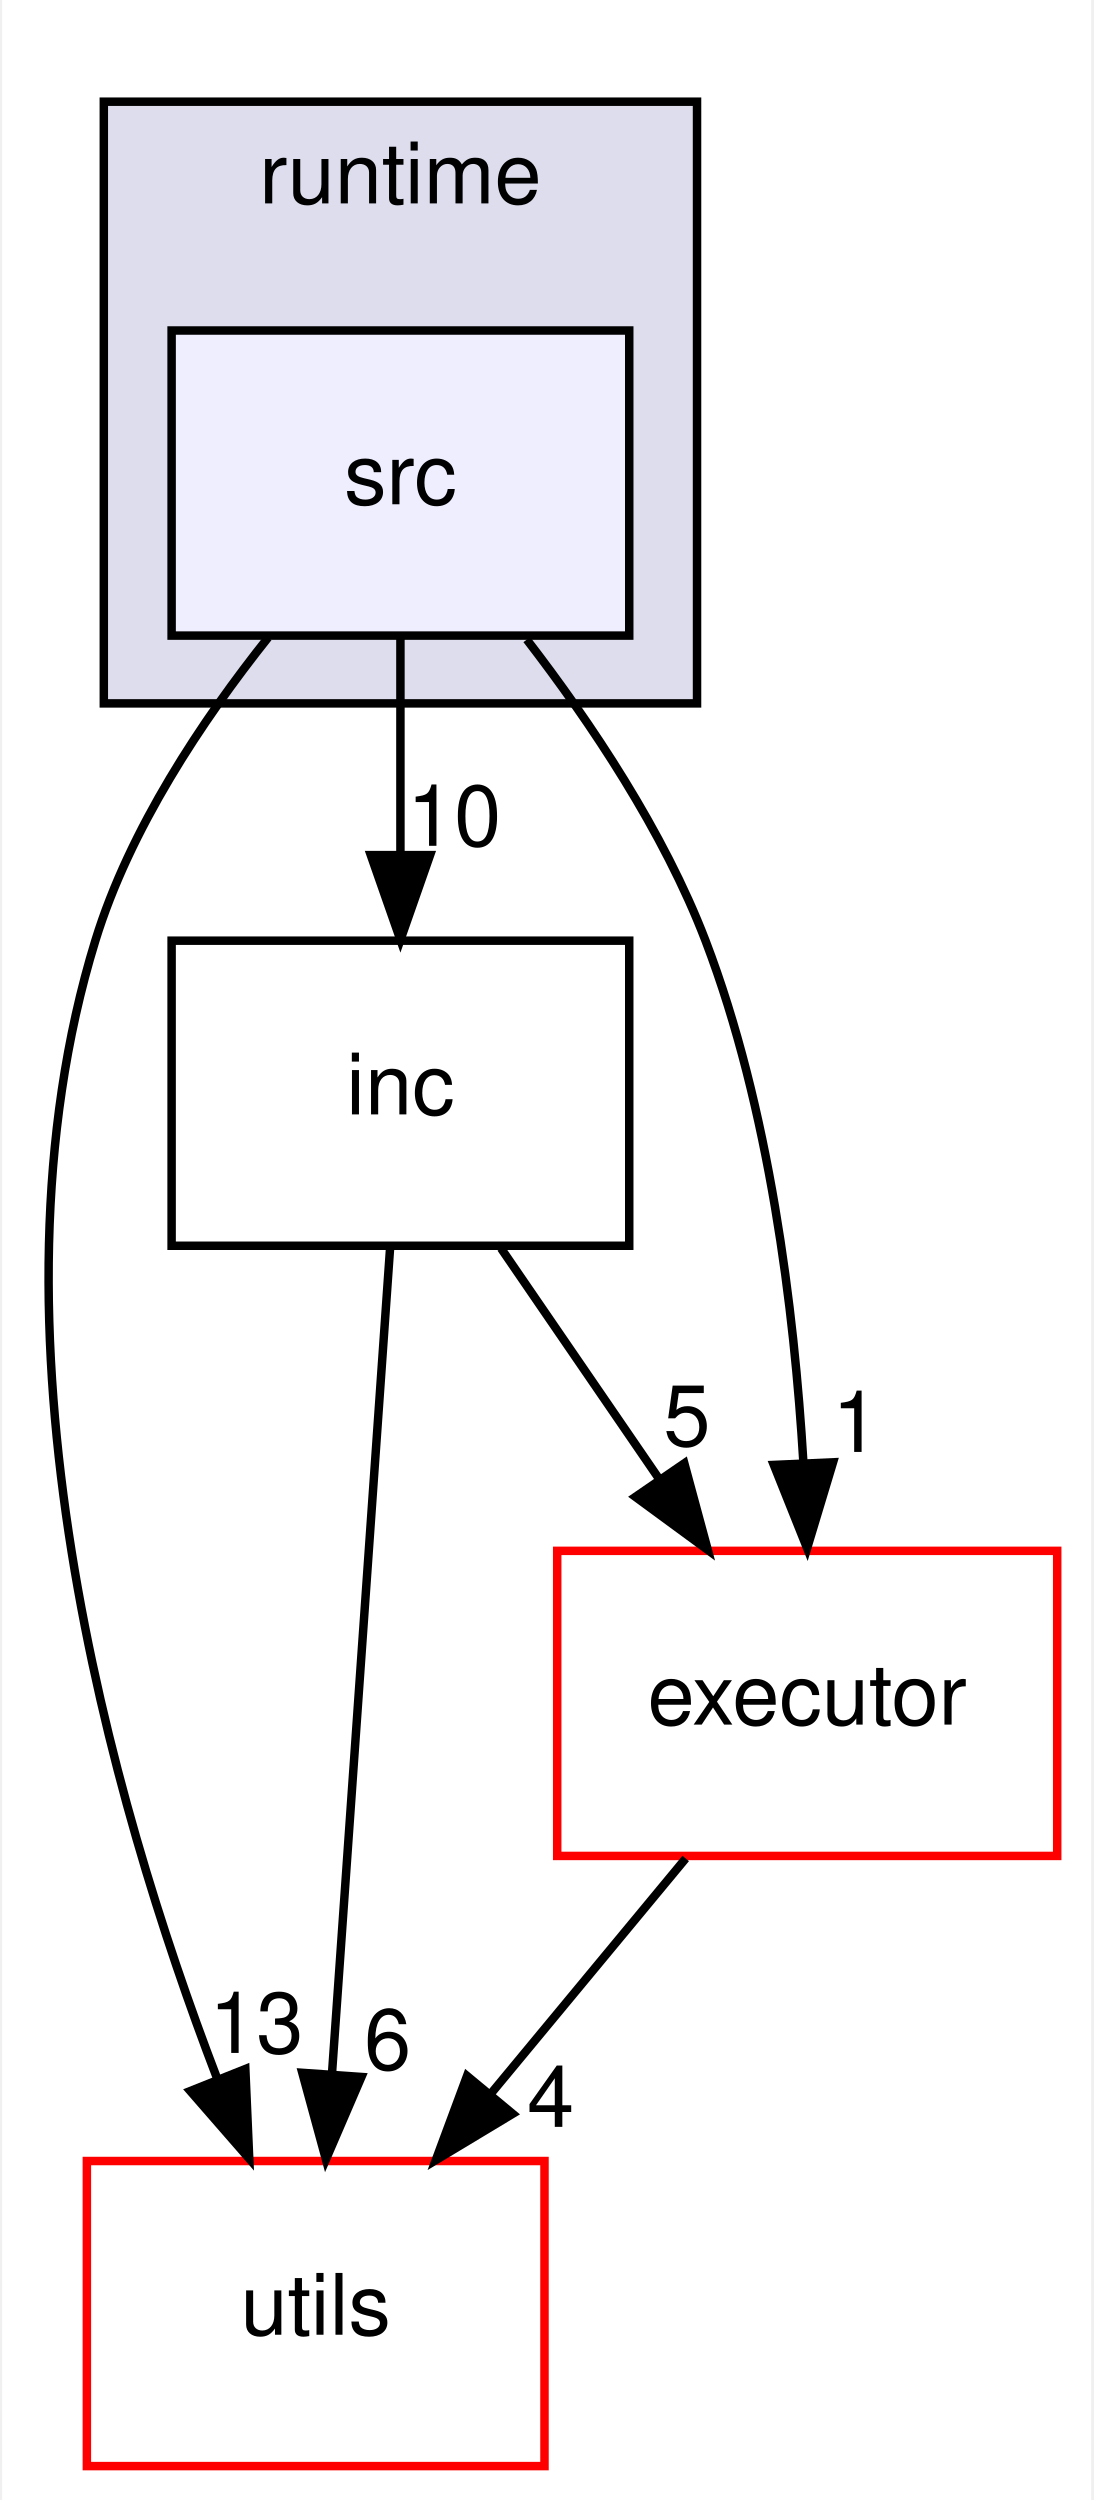
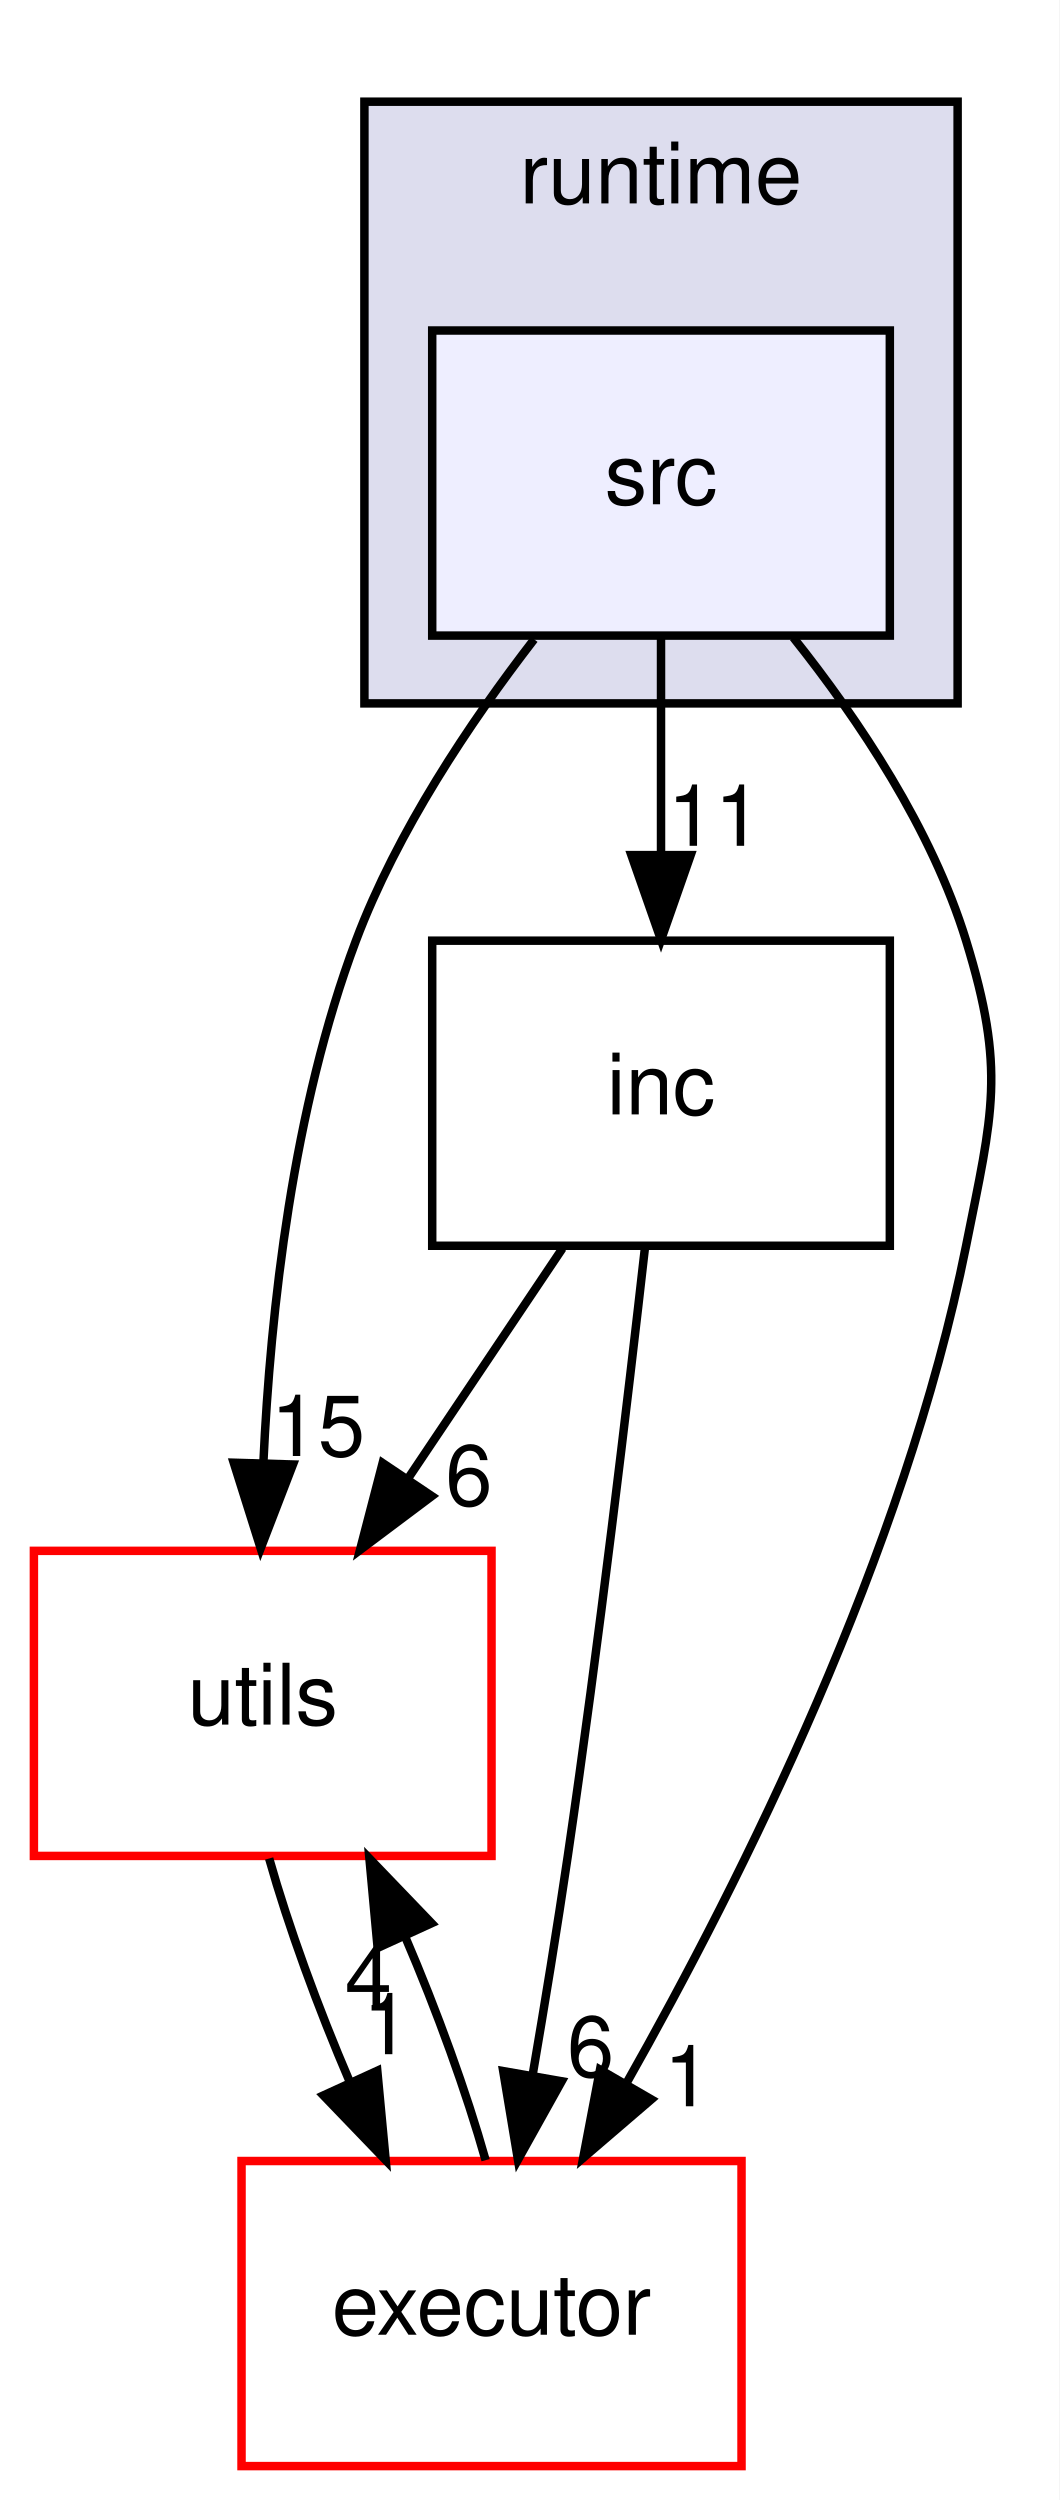
- <svg xmlns="http://www.w3.org/2000/svg" xmlns:xlink="http://www.w3.org/1999/xlink" width="129pt" height="295pt" viewBox="0.00 0.00 128.50 295.00">
+ <svg xmlns="http://www.w3.org/2000/svg" xmlns:xlink="http://www.w3.org/1999/xlink" width="125pt" height="295pt" viewBox="0.00 0.00 125.00 295.00">
  <g id="graph0" class="graph" transform="scale(1 1) rotate(0) translate(4 291)">
-     <polygon fill="white" stroke="transparent" points="-4,4 -4,-291 124.5,-291 124.5,4 -4,4" />
+     <polygon fill="white" stroke="transparent" points="-4,4 -4,-291 121,-291 121,4 -4,4" />
    <g id="clust1" class="cluster">
      <g id="a_clust1">
        <a xlink:href="dir_c6f90d7b3aff386cab2eb5eb40ce2f26.html" target="_top" xlink:title="runtime">
-           <polygon fill="#ddddee" stroke="black" points="8,-208 8,-279 78,-279 78,-208 8,-208" />
-           <text text-anchor="middle" x="43" y="-267" font-family="Helvetica,sans-Serif" font-size="10.00">runtime</text>
+           <polygon fill="#ddddee" stroke="black" points="39,-208 39,-279 109,-279 109,-208 39,-208" />
+           <text text-anchor="middle" x="74" y="-267" font-family="Helvetica,sans-Serif" font-size="10.00">runtime</text>
        </a>
      </g>
    </g>
    <g id="node1" class="node">
      <g id="a_node1">
        <a xlink:href="dir_1dbc2d7b85be1956d8759e1bd297c297.html" target="_top" xlink:title="src">
-           <polygon fill="#eeeeff" stroke="black" points="70,-252 16,-252 16,-216 70,-216 70,-252" />
-           <text text-anchor="middle" x="43" y="-231.5" font-family="Helvetica,sans-Serif" font-size="10.00">src</text>
+           <polygon fill="#eeeeff" stroke="black" points="101,-252 47,-252 47,-216 101,-216 101,-252" />
+           <text text-anchor="middle" x="74" y="-231.5" font-family="Helvetica,sans-Serif" font-size="10.00">src</text>
        </a>
      </g>
    </g>
    <g id="node2" class="node">
      <g id="a_node2">
        <a xlink:href="dir_f08c1ffadff6e9e08f49766ff6ac3753.html" target="_top" xlink:title="utils">
-           <polygon fill="white" stroke="red" points="60,-36 6,-36 6,0 60,0 60,-36" />
-           <text text-anchor="middle" x="33" y="-15.5" font-family="Helvetica,sans-Serif" font-size="10.00">utils</text>
+           <polygon fill="white" stroke="red" points="54,-108 0,-108 0,-72 54,-72 54,-108" />
+           <text text-anchor="middle" x="27" y="-87.5" font-family="Helvetica,sans-Serif" font-size="10.00">utils</text>
        </a>
      </g>
    </g>
-     <g id="edge1" class="edge">
-       <path fill="none" stroke="black" d="M27.39,-215.77C19.63,-206.03 11.05,-193.18 7,-180 -7.12,-134.09 8.89,-78.33 21.3,-45.93" />
-       <polygon fill="black" stroke="black" points="24.7,-46.86 25.16,-36.27 18.2,-44.26 24.7,-46.86" />
-       <g id="a_edge1-headlabel">
-         <a xlink:href="dir_000020_000025.html" target="_top" xlink:title="13">
-           <text text-anchor="middle" x="26" y="-48.75" font-family="Helvetica,sans-Serif" font-size="10.00">13</text>
+     <g id="edge2" class="edge">
+       <path fill="none" stroke="black" d="M59.03,-215.56C51.45,-205.75 42.86,-192.91 38,-180 30.57,-160.24 27.92,-136.44 27.08,-118.42" />
+       <polygon fill="black" stroke="black" points="30.57,-118.19 26.76,-108.3 23.58,-118.4 30.57,-118.19" />
+       <g id="a_edge2-headlabel">
+         <a xlink:href="dir_000020_000025.html" target="_top" xlink:title="15">
+           <text text-anchor="middle" x="33.52" y="-119.19" font-family="Helvetica,sans-Serif" font-size="10.00">15</text>
        </a>
      </g>
    </g>
    <g id="node3" class="node">
      <g id="a_node3">
        <a xlink:href="dir_c2d23aafdf04533449ab55d5abc8d9ae.html" target="_top" xlink:title="inc">
-           <polygon fill="none" stroke="black" points="70,-180 16,-180 16,-144 70,-144 70,-180" />
-           <text text-anchor="middle" x="43" y="-159.5" font-family="Helvetica,sans-Serif" font-size="10.00">inc</text>
+           <polygon fill="none" stroke="black" points="101,-180 47,-180 47,-144 101,-144 101,-180" />
+           <text text-anchor="middle" x="74" y="-159.5" font-family="Helvetica,sans-Serif" font-size="10.00">inc</text>
        </a>
      </g>
    </g>
-     <g id="edge2" class="edge">
-       <path fill="none" stroke="black" d="M43,-215.7C43,-207.98 43,-198.71 43,-190.11" />
-       <polygon fill="black" stroke="black" points="46.5,-190.1 43,-180.1 39.5,-190.1 46.5,-190.1" />
-       <g id="a_edge2-headlabel">
-         <a xlink:href="dir_000020_000019.html" target="_top" xlink:title="10">
-           <text text-anchor="middle" x="49.34" y="-191.2" font-family="Helvetica,sans-Serif" font-size="10.00">10</text>
+     <g id="edge3" class="edge">
+       <path fill="none" stroke="black" d="M74,-215.7C74,-207.98 74,-198.71 74,-190.11" />
+       <polygon fill="black" stroke="black" points="77.5,-190.1 74,-180.1 70.5,-190.1 77.5,-190.1" />
+       <g id="a_edge3-headlabel">
+         <a xlink:href="dir_000020_000019.html" target="_top" xlink:title="11">
+           <text text-anchor="middle" x="80.34" y="-191.2" font-family="Helvetica,sans-Serif" font-size="10.00">11</text>
        </a>
      </g>
    </g>
    <g id="node4" class="node">
      <g id="a_node4">
        <a xlink:href="dir_d6b47c55c117061889082b3039c4cfaf.html" target="_top" xlink:title="executor">
-           <polygon fill="white" stroke="red" points="120.5,-108 61.5,-108 61.5,-72 120.5,-72 120.5,-108" />
-           <text text-anchor="middle" x="91" y="-87.5" font-family="Helvetica,sans-Serif" font-size="10.00">executor</text>
-         </a>
-       </g>
-     </g>
-     <g id="edge3" class="edge">
-       <path fill="none" stroke="black" d="M57.91,-215.53C65.47,-205.72 74.07,-192.88 79,-180 86.55,-160.25 89.47,-136.45 90.55,-118.43" />
-       <polygon fill="black" stroke="black" points="94.05,-118.45 90.99,-108.31 87.06,-118.14 94.05,-118.45" />
-       <g id="a_edge3-headlabel">
-         <a xlink:href="dir_000020_000013.html" target="_top" xlink:title="1">
-           <text text-anchor="middle" x="96.73" y="-119.67" font-family="Helvetica,sans-Serif" font-size="10.00">1</text>
+           <polygon fill="white" stroke="red" points="83.5,-36 24.5,-36 24.5,0 83.5,0 83.5,-36" />
+           <text text-anchor="middle" x="54" y="-15.5" font-family="Helvetica,sans-Serif" font-size="10.00">executor</text>
        </a>
      </g>
    </g>
    <g id="edge4" class="edge">
-       <path fill="none" stroke="black" d="M41.79,-143.87C40.09,-119.67 36.96,-75.21 34.93,-46.39" />
-       <polygon fill="black" stroke="black" points="38.4,-45.92 34.21,-36.19 31.42,-46.41 38.4,-45.92" />
+       <path fill="none" stroke="black" d="M89.61,-215.77C97.37,-206.03 105.95,-193.18 110,-180 114.7,-164.71 113.14,-159.69 110,-144 102.76,-107.82 83.72,-69.57 69.85,-45.06" />
+       <polygon fill="black" stroke="black" points="72.86,-43.27 64.82,-36.37 66.8,-46.78 72.86,-43.27" />
      <g id="a_edge4-headlabel">
-         <a xlink:href="dir_000019_000025.html" target="_top" xlink:title="6">
-           <text text-anchor="middle" x="41.49" y="-46.8" font-family="Helvetica,sans-Serif" font-size="10.00">6</text>
+         <a xlink:href="dir_000020_000013.html" target="_top" xlink:title="1">
+           <text text-anchor="middle" x="77.12" y="-42.46" font-family="Helvetica,sans-Serif" font-size="10.00">1</text>
+         </a>
+       </g>
+     </g>
+     <g id="edge1" class="edge">
+       <path fill="none" stroke="black" d="M27.76,-71.7C30.01,-63.73 33.51,-54.1 37.31,-45.26" />
+       <polygon fill="black" stroke="black" points="40.52,-46.65 41.51,-36.1 34.16,-43.74 40.52,-46.65" />
+       <g id="a_edge1-headlabel">
+         <a xlink:href="dir_000025_000013.html" target="_top" xlink:title="1">
+           <text text-anchor="middle" x="41.61" y="-48.6" font-family="Helvetica,sans-Serif" font-size="10.00">1</text>
        </a>
      </g>
    </g>
    <g id="edge5" class="edge">
-       <path fill="none" stroke="black" d="M54.87,-143.7C60.5,-135.47 67.35,-125.48 73.57,-116.42" />
-       <polygon fill="black" stroke="black" points="76.5,-118.33 79.27,-108.1 70.73,-114.37 76.5,-118.33" />
+       <path fill="none" stroke="black" d="M62.38,-143.7C56.86,-135.47 50.15,-125.48 44.07,-116.42" />
+       <polygon fill="black" stroke="black" points="46.96,-114.46 38.48,-108.1 41.15,-118.36 46.96,-114.46" />
      <g id="a_edge5-headlabel">
-         <a xlink:href="dir_000019_000013.html" target="_top" xlink:title="5">
-           <text text-anchor="middle" x="76.81" y="-120.4" font-family="Helvetica,sans-Serif" font-size="10.00">5</text>
+         <a xlink:href="dir_000019_000025.html" target="_top" xlink:title="6">
+           <text text-anchor="middle" x="51.33" y="-113.36" font-family="Helvetica,sans-Serif" font-size="10.00">6</text>
        </a>
      </g>
    </g>
    <g id="edge6" class="edge">
-       <path fill="none" stroke="black" d="M76.66,-71.7C69.71,-63.3 61.23,-53.07 53.6,-43.86" />
-       <polygon fill="black" stroke="black" points="56.25,-41.57 47.17,-36.1 50.86,-46.04 56.25,-41.57" />
+       <path fill="none" stroke="black" d="M72.12,-143.91C70.09,-125.97 66.66,-96.95 63,-72 61.76,-63.56 60.26,-54.39 58.84,-46.09" />
+       <polygon fill="black" stroke="black" points="62.28,-45.41 57.12,-36.15 55.38,-46.61 62.28,-45.41" />
      <g id="a_edge6-headlabel">
+         <a xlink:href="dir_000019_000013.html" target="_top" xlink:title="6">
+           <text text-anchor="middle" x="65.69" y="-45.96" font-family="Helvetica,sans-Serif" font-size="10.00">6</text>
+         </a>
+       </g>
+     </g>
+     <g id="edge7" class="edge">
+       <path fill="none" stroke="black" d="M53.3,-36.1C51.07,-44.04 47.58,-53.67 43.79,-62.51" />
+       <polygon fill="black" stroke="black" points="40.56,-61.15 39.59,-71.7 46.93,-64.06 40.56,-61.15" />
+       <g id="a_edge7-headlabel">
        <a xlink:href="dir_000013_000025.html" target="_top" xlink:title="4">
-           <text text-anchor="middle" x="60.73" y="-40.03" font-family="Helvetica,sans-Serif" font-size="10.00">4</text>
+           <text text-anchor="middle" x="39.47" y="-54.2" font-family="Helvetica,sans-Serif" font-size="10.00">4</text>
        </a>
      </g>
    </g>
  </g>
</svg>
